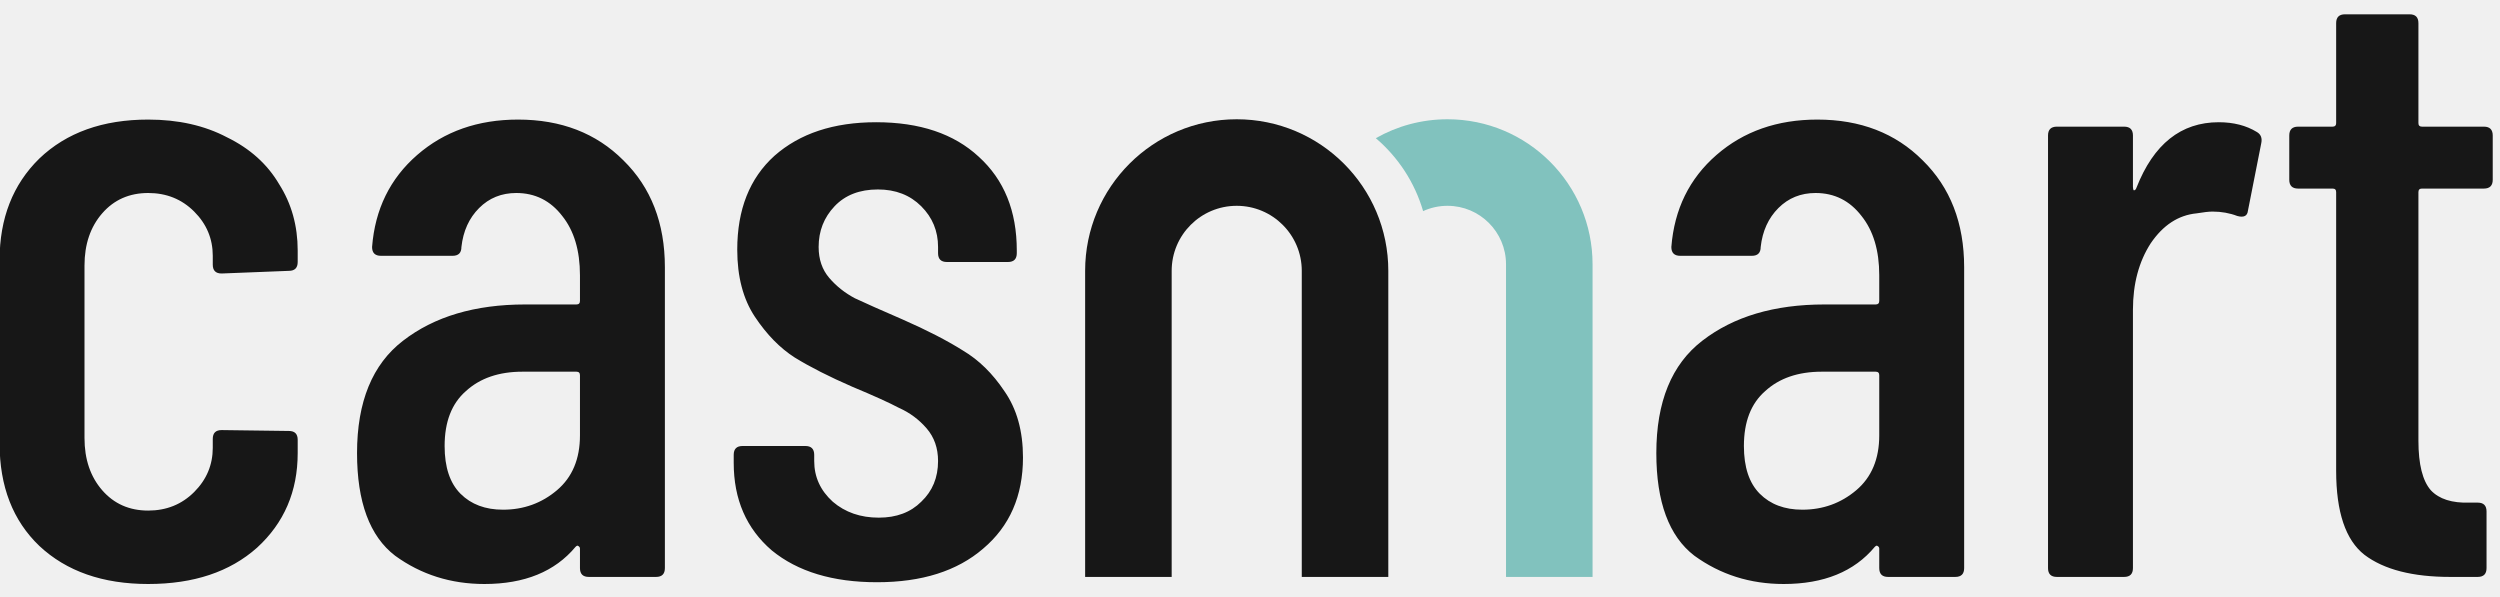
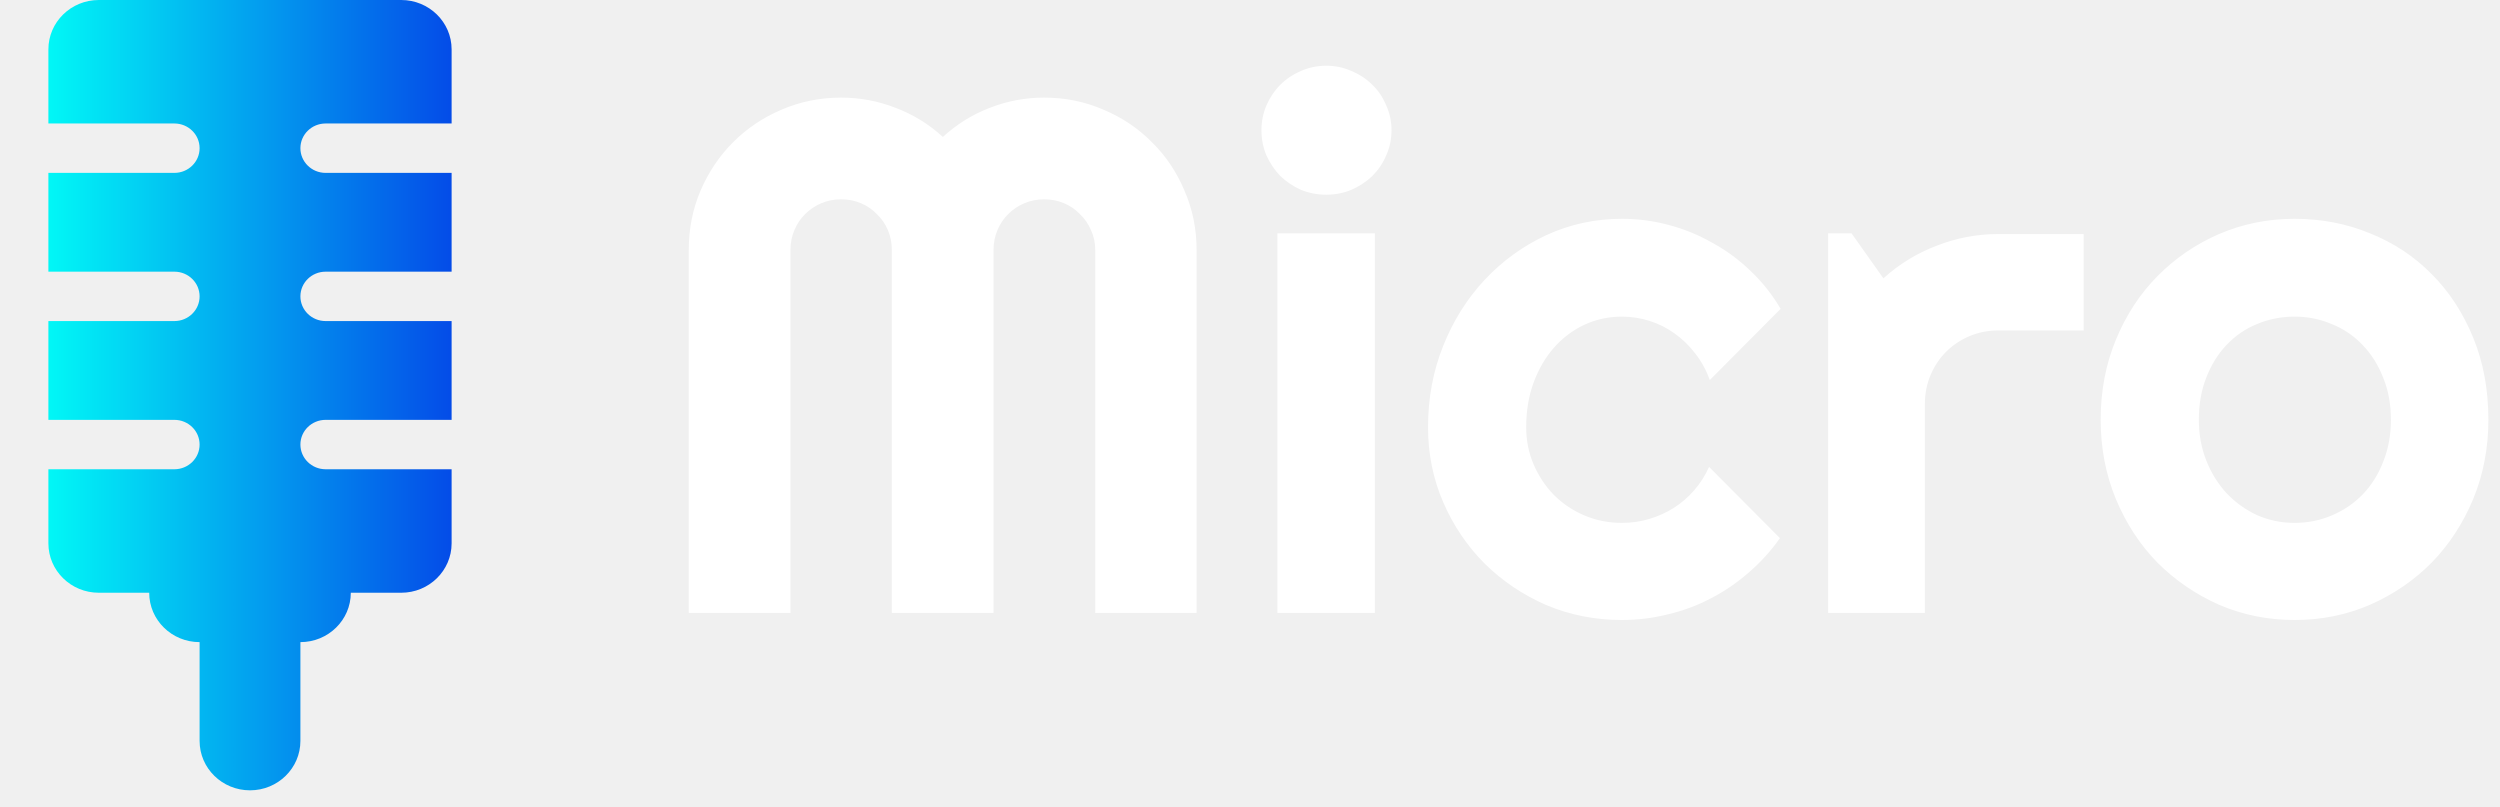
- <svg xmlns="http://www.w3.org/2000/svg" width="130" height="31" viewBox="0 0 130 31" fill="none">
-   <g clip-path="url(#clip0_2_5)">
-     <path d="M7.706 30.368C5.345 30.368 3.459 29.709 2.048 28.39C0.668 27.071 -0.022 25.293 -0.022 23.054V13.532C-0.022 11.355 0.668 9.591 2.048 8.242C3.459 6.893 5.345 6.218 7.706 6.218C9.27 6.218 10.635 6.525 11.8 7.138C12.996 7.721 13.901 8.533 14.514 9.576C15.158 10.588 15.48 11.738 15.48 13.026V13.624C15.48 13.931 15.327 14.084 15.02 14.084L11.524 14.222C11.217 14.222 11.064 14.069 11.064 13.762V13.302C11.064 12.413 10.742 11.646 10.098 11.002C9.454 10.358 8.657 10.036 7.706 10.036C6.725 10.036 5.927 10.389 5.314 11.094C4.701 11.799 4.394 12.704 4.394 13.808V22.778C4.394 23.882 4.701 24.787 5.314 25.492C5.927 26.197 6.725 26.55 7.706 26.55C8.657 26.55 9.454 26.228 10.098 25.584C10.742 24.94 11.064 24.173 11.064 23.284V22.824C11.064 22.517 11.217 22.364 11.524 22.364L15.02 22.41C15.327 22.41 15.48 22.563 15.48 22.87V23.56C15.48 25.553 14.775 27.194 13.364 28.482C11.953 29.739 10.067 30.368 7.706 30.368ZM26.938 6.218C29.177 6.218 31.001 6.923 32.412 8.334C33.853 9.745 34.574 11.6 34.574 13.9V29.54C34.574 29.847 34.421 30 34.114 30H30.618C30.311 30 30.158 29.847 30.158 29.54V28.528C30.158 28.467 30.127 28.421 30.066 28.39C30.035 28.359 29.989 28.375 29.928 28.436C28.855 29.724 27.275 30.368 25.19 30.368C23.442 30.368 21.893 29.877 20.544 28.896C19.225 27.884 18.566 26.105 18.566 23.56C18.566 20.892 19.363 18.945 20.958 17.718C22.583 16.461 24.699 15.832 27.306 15.832H29.974C30.097 15.832 30.158 15.771 30.158 15.648V14.314C30.158 13.026 29.851 11.999 29.238 11.232C28.625 10.435 27.827 10.036 26.846 10.036C26.079 10.036 25.435 10.297 24.914 10.818C24.393 11.339 24.086 12.014 23.994 12.842C23.994 13.149 23.841 13.302 23.534 13.302H19.808C19.501 13.302 19.348 13.149 19.348 12.842C19.501 10.879 20.283 9.285 21.694 8.058C23.105 6.831 24.853 6.218 26.938 6.218ZM26.156 26.504C27.229 26.504 28.165 26.167 28.962 25.492C29.759 24.817 30.158 23.867 30.158 22.64V19.512C30.158 19.389 30.097 19.328 29.974 19.328H27.168C25.941 19.328 24.96 19.665 24.224 20.34C23.488 20.984 23.12 21.935 23.12 23.192C23.12 24.296 23.396 25.124 23.948 25.676C24.5 26.228 25.236 26.504 26.156 26.504ZM45.605 30.276C43.305 30.276 41.48 29.724 40.131 28.62C38.812 27.485 38.153 25.967 38.153 24.066V23.652C38.153 23.345 38.306 23.192 38.613 23.192H41.879C42.186 23.192 42.339 23.345 42.339 23.652V23.974C42.339 24.802 42.661 25.507 43.305 26.09C43.949 26.642 44.746 26.918 45.697 26.918C46.617 26.918 47.353 26.642 47.905 26.09C48.488 25.538 48.779 24.833 48.779 23.974C48.779 23.299 48.58 22.732 48.181 22.272C47.782 21.812 47.307 21.459 46.755 21.214C46.234 20.938 45.421 20.57 44.317 20.11C43.121 19.589 42.124 19.083 41.327 18.592C40.56 18.101 39.87 17.396 39.257 16.476C38.644 15.556 38.337 14.391 38.337 12.98C38.337 10.895 38.981 9.269 40.269 8.104C41.588 6.939 43.351 6.356 45.559 6.356C47.828 6.356 49.607 6.954 50.895 8.15C52.214 9.346 52.873 10.971 52.873 13.026V13.164C52.873 13.471 52.72 13.624 52.413 13.624H49.239C48.932 13.624 48.779 13.471 48.779 13.164V12.842C48.779 12.014 48.488 11.309 47.905 10.726C47.322 10.143 46.571 9.852 45.651 9.852C44.7 9.852 43.949 10.143 43.397 10.726C42.845 11.309 42.569 12.014 42.569 12.842C42.569 13.486 42.753 14.023 43.121 14.452C43.489 14.881 43.934 15.234 44.455 15.51C44.976 15.755 45.804 16.123 46.939 16.614C48.196 17.166 49.239 17.703 50.067 18.224C50.895 18.715 51.616 19.42 52.229 20.34C52.873 21.26 53.195 22.41 53.195 23.79C53.195 25.783 52.505 27.363 51.125 28.528C49.776 29.693 47.936 30.276 45.605 30.276ZM94.501 6.218C96.739 6.218 98.564 6.923 99.975 8.334C101.416 9.745 102.136 11.6 102.136 13.9V29.54C102.136 29.847 101.983 30 101.676 30H98.18C97.874 30 97.721 29.847 97.721 29.54V28.528C97.721 28.467 97.69 28.421 97.629 28.39C97.598 28.359 97.552 28.375 97.49 28.436C96.417 29.724 94.838 30.368 92.752 30.368C91.004 30.368 89.456 29.877 88.106 28.896C86.788 27.884 86.129 26.105 86.129 23.56C86.129 20.892 86.926 18.945 88.52 17.718C90.146 16.461 92.262 15.832 94.868 15.832H97.537C97.659 15.832 97.721 15.771 97.721 15.648V14.314C97.721 13.026 97.414 11.999 96.8 11.232C96.187 10.435 95.39 10.036 94.409 10.036C93.642 10.036 92.998 10.297 92.477 10.818C91.955 11.339 91.648 12.014 91.556 12.842C91.556 13.149 91.403 13.302 91.097 13.302H87.371C87.064 13.302 86.91 13.149 86.91 12.842C87.064 10.879 87.846 9.285 89.257 8.058C90.667 6.831 92.415 6.218 94.501 6.218ZM93.719 26.504C94.792 26.504 95.727 26.167 96.525 25.492C97.322 24.817 97.721 23.867 97.721 22.64V19.512C97.721 19.389 97.659 19.328 97.537 19.328H94.731C93.504 19.328 92.522 19.665 91.787 20.34C91.05 20.984 90.683 21.935 90.683 23.192C90.683 24.296 90.959 25.124 91.51 25.676C92.062 26.228 92.799 26.504 93.719 26.504ZM115.375 6.356C116.142 6.356 116.801 6.525 117.353 6.862C117.568 6.985 117.645 7.184 117.583 7.46L116.893 10.956C116.863 11.232 116.679 11.324 116.341 11.232C115.943 11.079 115.513 11.002 115.053 11.002C114.869 11.002 114.593 11.033 114.225 11.094C113.275 11.186 112.477 11.707 111.833 12.658C111.22 13.609 110.913 14.759 110.913 16.108V29.54C110.913 29.847 110.76 30 110.453 30H106.957C106.651 30 106.497 29.847 106.497 29.54V7.046C106.497 6.739 106.651 6.586 106.957 6.586H110.453C110.76 6.586 110.913 6.739 110.913 7.046V9.714C110.913 9.806 110.929 9.867 110.959 9.898C111.021 9.898 111.067 9.852 111.097 9.76C111.987 7.491 113.413 6.356 115.375 6.356ZM129.622 9.346C129.622 9.653 129.469 9.806 129.162 9.806H125.942C125.82 9.806 125.758 9.867 125.758 9.99V22.916C125.758 24.143 125.973 25.001 126.402 25.492C126.832 25.952 127.506 26.167 128.426 26.136H128.84C129.147 26.136 129.3 26.289 129.3 26.596V29.54C129.3 29.847 129.147 30 128.84 30H127.414C125.452 30 123.964 29.617 122.952 28.85C121.971 28.083 121.48 26.627 121.48 24.48V9.99C121.48 9.867 121.419 9.806 121.296 9.806H119.502C119.196 9.806 119.042 9.653 119.042 9.346V7.046C119.042 6.739 119.196 6.586 119.502 6.586H121.296C121.419 6.586 121.48 6.525 121.48 6.402V1.204C121.48 0.897 121.634 0.744 121.94 0.744H125.298C125.605 0.744 125.758 0.897 125.758 1.204V6.402C125.758 6.525 125.82 6.586 125.942 6.586H129.162C129.469 6.586 129.622 6.739 129.622 7.046V9.346Z" fill="#171717" />
-     <path fill-rule="evenodd" clip-rule="evenodd" d="M69.817 13.189V29.563H67.728V13.744C67.728 12.577 67.993 11.472 68.467 10.485C69.287 11.102 69.817 12.084 69.817 13.189ZM74.002 10.978C74.388 10.8 74.818 10.702 75.271 10.702C76.951 10.702 78.313 12.064 78.313 13.744V30H82.813V13.744C82.813 9.578 79.436 6.202 75.271 6.202C73.915 6.202 72.642 6.559 71.543 7.186C72.698 8.17 73.566 9.482 74.002 10.978Z" fill="#81C2BE" />
-     <path fill-rule="evenodd" clip-rule="evenodd" d="M67.692 30V14.084C67.692 12.216 66.177 10.702 64.309 10.702C62.441 10.702 60.927 12.216 60.927 14.084V30H56.427V14.084C56.427 9.731 59.956 6.202 64.309 6.202C68.663 6.202 72.192 9.731 72.192 14.084V30H67.692Z" fill="#171717" />
+ <svg xmlns="http://www.w3.org/2000/svg" width="155" height="50" viewBox="0 0 155 50" fill="none">
+   <g clip-path="url(#clip0_1_3)">
+     <path d="M74.189 38H67.905V15.5C67.905 15.06 67.817 14.65 67.642 14.27C67.481 13.889 67.253 13.559 66.96 13.281C66.682 12.988 66.353 12.761 65.972 12.6C65.591 12.438 65.181 12.358 64.741 12.358C64.302 12.358 63.892 12.438 63.511 12.6C63.13 12.761 62.793 12.988 62.5 13.281C62.222 13.559 62.002 13.889 61.841 14.27C61.68 14.65 61.599 15.06 61.599 15.5V38H55.293V15.5C55.293 15.06 55.212 14.65 55.051 14.27C54.89 13.889 54.663 13.559 54.37 13.281C54.092 12.988 53.762 12.761 53.381 12.6C53.001 12.438 52.59 12.358 52.151 12.358C51.711 12.358 51.301 12.438 50.92 12.6C50.54 12.761 50.203 12.988 49.91 13.281C49.631 13.559 49.412 13.889 49.251 14.27C49.089 14.65 49.009 15.06 49.009 15.5V38H42.703V15.5C42.703 14.196 42.944 12.973 43.428 11.831C43.926 10.673 44.6 9.67 45.449 8.82C46.313 7.956 47.317 7.282 48.459 6.799C49.617 6.301 50.847 6.052 52.151 6.052C53.323 6.052 54.451 6.264 55.535 6.689C56.619 7.099 57.593 7.7 58.457 8.491C59.321 7.7 60.288 7.099 61.357 6.689C62.441 6.264 63.569 6.052 64.741 6.052C66.045 6.052 67.268 6.301 68.411 6.799C69.568 7.282 70.571 7.956 71.421 8.82C72.285 9.67 72.959 10.673 73.442 11.831C73.94 12.973 74.189 14.196 74.189 15.5V38ZM86.274 8.073C86.274 8.63 86.165 9.15 85.945 9.633C85.74 10.117 85.454 10.541 85.088 10.908C84.722 11.259 84.29 11.545 83.791 11.765C83.308 11.97 82.788 12.072 82.231 12.072C81.675 12.072 81.147 11.97 80.649 11.765C80.166 11.545 79.741 11.259 79.375 10.908C79.023 10.541 78.738 10.117 78.518 9.633C78.313 9.15 78.21 8.63 78.21 8.073C78.21 7.531 78.313 7.019 78.518 6.535C78.738 6.037 79.023 5.612 79.375 5.261C79.741 4.895 80.166 4.609 80.649 4.404C81.147 4.184 81.675 4.074 82.231 4.074C82.788 4.074 83.308 4.184 83.791 4.404C84.29 4.609 84.722 4.895 85.088 5.261C85.454 5.612 85.74 6.037 85.945 6.535C86.165 7.019 86.274 7.531 86.274 8.073ZM85.242 38H79.199V14.467H85.242V38ZM110.4 19.148L106.006 23.564C105.786 22.949 105.486 22.399 105.105 21.916C104.724 21.418 104.292 21 103.809 20.664C103.34 20.327 102.827 20.07 102.271 19.895C101.714 19.719 101.143 19.631 100.557 19.631C99.736 19.631 98.96 19.799 98.228 20.136C97.51 20.473 96.88 20.949 96.338 21.564C95.811 22.165 95.393 22.883 95.085 23.718C94.778 24.553 94.624 25.476 94.624 26.486C94.624 27.307 94.778 28.076 95.085 28.794C95.393 29.511 95.811 30.141 96.338 30.683C96.88 31.225 97.51 31.65 98.228 31.957C98.96 32.265 99.736 32.419 100.557 32.419C101.143 32.419 101.707 32.338 102.249 32.177C102.791 32.016 103.296 31.789 103.765 31.496C104.248 31.189 104.673 30.822 105.039 30.398C105.42 29.958 105.728 29.475 105.962 28.947L110.356 33.364C109.8 34.155 109.155 34.865 108.423 35.495C107.705 36.125 106.921 36.66 106.072 37.099C105.237 37.539 104.351 37.868 103.413 38.088C102.49 38.322 101.538 38.44 100.557 38.44C98.901 38.44 97.341 38.132 95.876 37.517C94.426 36.887 93.152 36.03 92.053 34.946C90.969 33.862 90.112 32.595 89.482 31.145C88.853 29.694 88.538 28.142 88.538 26.486C88.538 24.685 88.853 23 89.482 21.433C90.112 19.865 90.969 18.503 92.053 17.346C93.152 16.174 94.426 15.251 95.876 14.577C97.341 13.903 98.901 13.566 100.557 13.566C101.538 13.566 102.498 13.691 103.435 13.94C104.387 14.189 105.288 14.555 106.138 15.039C107.002 15.507 107.793 16.086 108.511 16.774C109.243 17.463 109.873 18.254 110.4 19.148ZM119.343 38H113.345V14.467H114.795L116.772 17.258C117.739 16.379 118.838 15.705 120.068 15.236C121.299 14.753 122.573 14.511 123.892 14.511H129.187V20.488H123.892C123.262 20.488 122.668 20.605 122.112 20.839C121.555 21.074 121.072 21.396 120.662 21.806C120.251 22.216 119.929 22.7 119.695 23.256C119.46 23.813 119.343 24.406 119.343 25.036V38ZM154.28 26.025C154.28 27.783 153.965 29.423 153.335 30.947C152.705 32.456 151.848 33.767 150.764 34.88C149.68 35.978 148.406 36.85 146.941 37.495C145.491 38.124 143.931 38.44 142.261 38.44C140.605 38.44 139.045 38.124 137.581 37.495C136.13 36.85 134.856 35.978 133.757 34.88C132.673 33.767 131.816 32.456 131.187 30.947C130.557 29.423 130.242 27.783 130.242 26.025C130.242 24.238 130.557 22.582 131.187 21.059C131.816 19.536 132.673 18.225 133.757 17.126C134.856 16.013 136.13 15.141 137.581 14.511C139.045 13.881 140.605 13.566 142.261 13.566C143.931 13.566 145.491 13.867 146.941 14.467C148.406 15.053 149.68 15.896 150.764 16.994C151.848 18.078 152.705 19.389 153.335 20.927C153.965 22.451 154.28 24.15 154.28 26.025ZM148.237 26.025C148.237 25.058 148.076 24.186 147.754 23.41C147.446 22.619 147.021 21.945 146.479 21.389C145.938 20.817 145.3 20.385 144.568 20.092C143.85 19.785 143.081 19.631 142.261 19.631C141.44 19.631 140.664 19.785 139.932 20.092C139.214 20.385 138.584 20.817 138.042 21.389C137.515 21.945 137.097 22.619 136.79 23.41C136.482 24.186 136.328 25.058 136.328 26.025C136.328 26.933 136.482 27.775 136.79 28.552C137.097 29.328 137.515 30.002 138.042 30.573C138.584 31.145 139.214 31.599 139.932 31.936C140.664 32.258 141.44 32.419 142.261 32.419C143.081 32.419 143.85 32.265 144.568 31.957C145.3 31.65 145.938 31.218 146.479 30.661C147.021 30.105 147.446 29.431 147.754 28.64C148.076 27.849 148.237 26.977 148.237 26.025Z" fill="white" />
+     <path d="M20.188 7.656H28V3.062C28 1.371 26.601 0 24.875 0H6.125C4.399 0 3 1.371 3 3.062V7.656H10.812C11.675 7.656 12.375 8.342 12.375 9.188C12.375 10.033 11.675 10.719 10.812 10.719H3V16.844H10.812C11.675 16.844 12.375 17.529 12.375 18.375C12.375 19.221 11.675 19.906 10.812 19.906H3V26.031H10.812C11.675 26.031 12.375 26.717 12.375 27.562C12.375 28.408 11.675 29.094 10.812 29.094H3V33.688C3 35.379 4.399 36.75 6.125 36.75H9.25C9.25 38.441 10.649 39.812 12.375 39.812V45.938C12.375 47.629 13.774 49 15.5 49C17.226 49 18.625 47.629 18.625 45.938V39.812C20.351 39.812 21.75 38.441 21.75 36.75H24.875C26.601 36.75 28 35.379 28 33.688V29.094H20.188C19.325 29.094 18.625 28.408 18.625 27.562C18.625 26.717 19.325 26.031 20.188 26.031H28V19.906H20.188C19.325 19.906 18.625 19.221 18.625 18.375C18.625 17.529 19.325 16.844 20.188 16.844H28V10.719H20.188C19.325 10.719 18.625 10.033 18.625 9.188C18.625 8.342 19.325 7.656 20.188 7.656Z" fill="url(#paint0_linear_1_3)" />
  </g>
  <defs>
-     <clipPath id="clip0_2_5">
-       <rect width="130" height="31" fill="white" />
+     <linearGradient id="paint0_linear_1_3" x1="3" y1="24.5" x2="28" y2="24.5" gradientUnits="userSpaceOnUse">
+       <stop stop-color="#01F7F6" />
+       <stop offset="1" stop-color="#044CE8" />
+     </linearGradient>
+     <clipPath id="clip0_1_3">
+       <rect width="155" height="50" fill="white" />
    </clipPath>
  </defs>
</svg>
